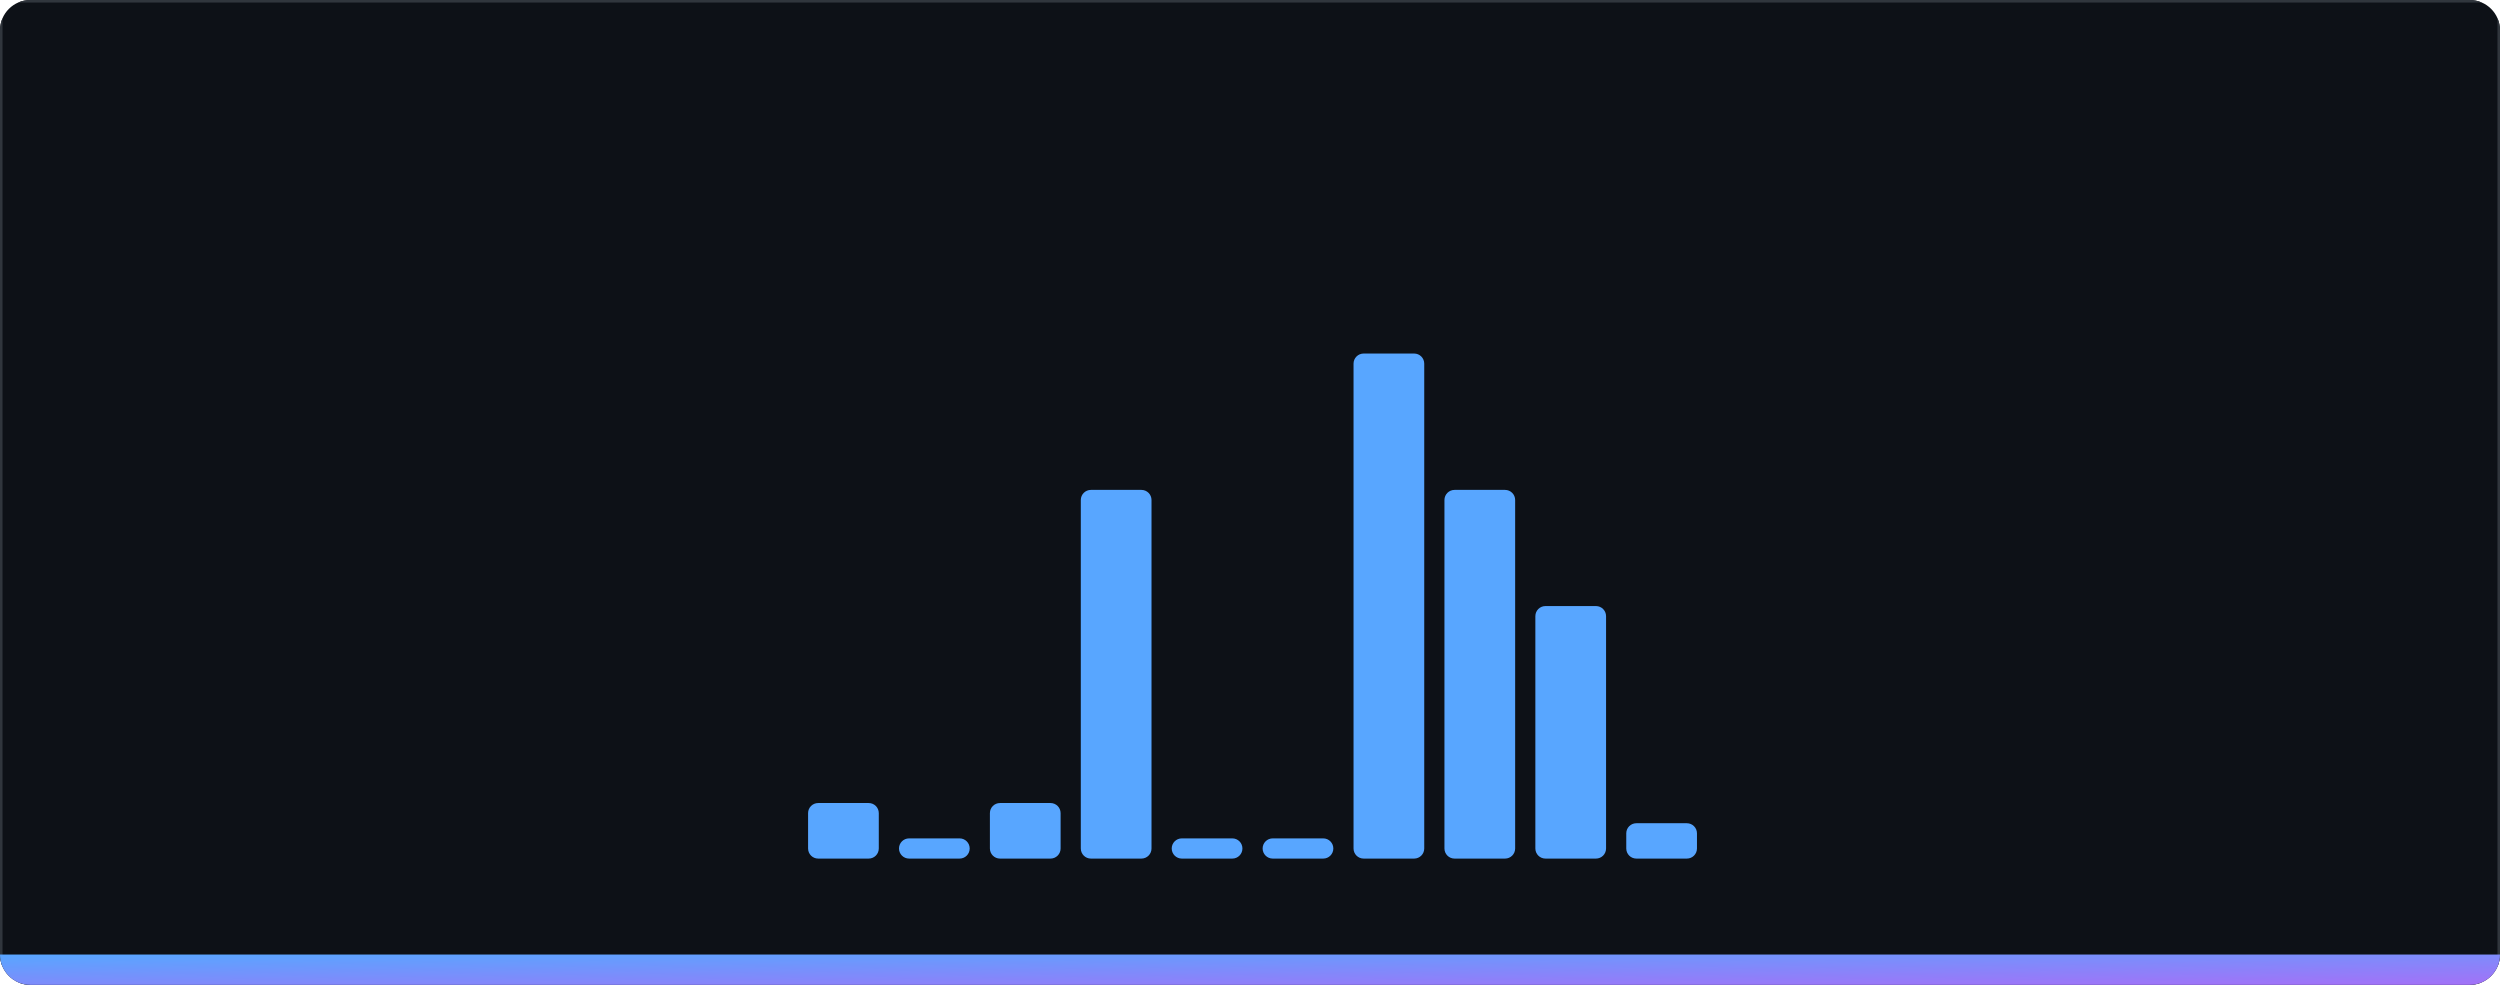
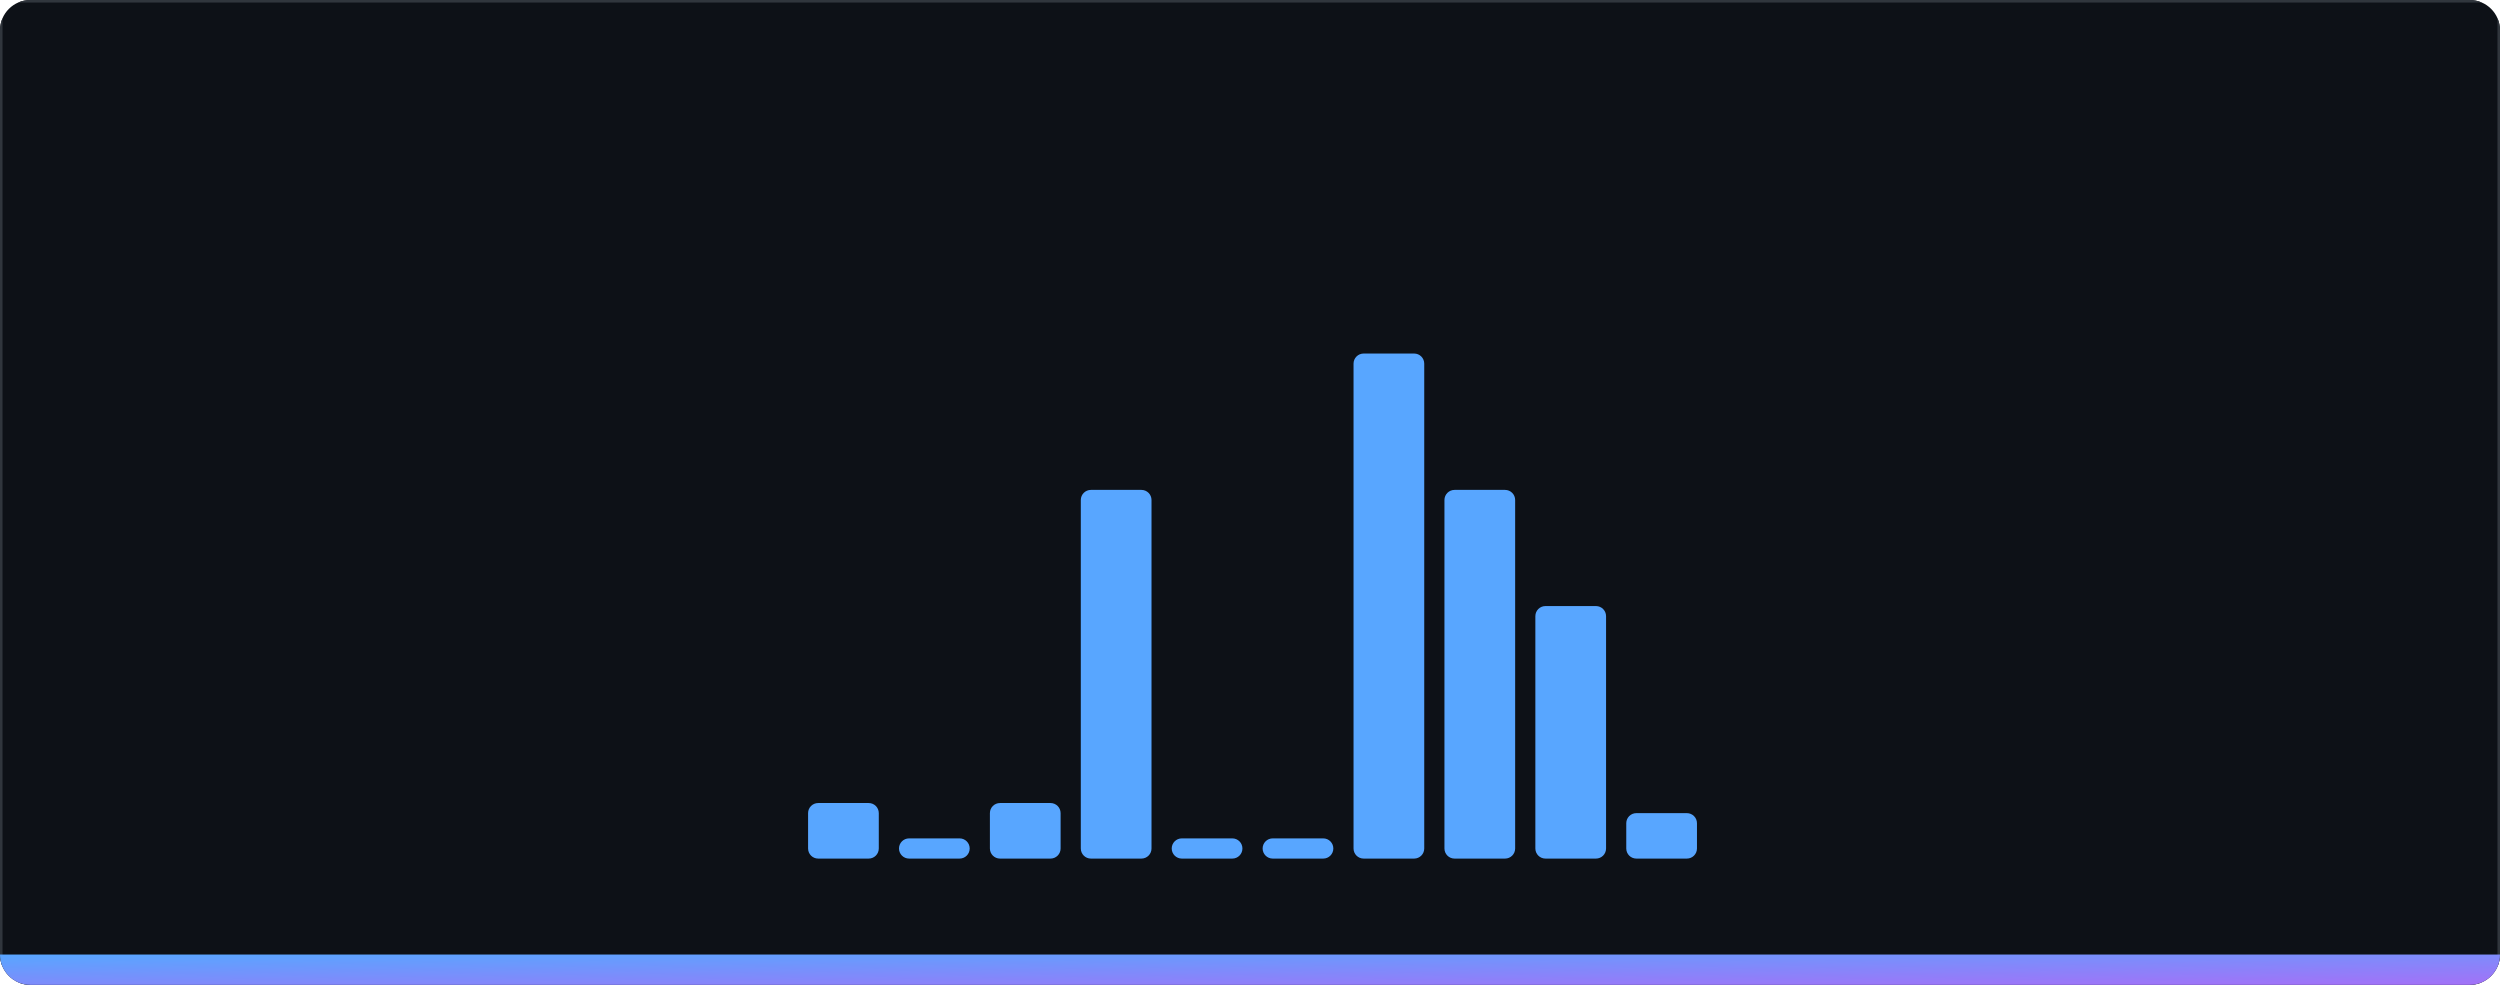
<svg xmlns="http://www.w3.org/2000/svg" width="495" height="195" viewBox="0 0 495 195">
  <defs>
    <linearGradient id="battery-gradient" x1="0%" y1="100%" x2="0%" y2="0%">
      <stop offset="0%" style="stop-color:#58a6ff;stop-opacity:1" />
      <stop offset="100%" style="stop-color:#a371f7;stop-opacity:1" />
    </linearGradient>
    <linearGradient id="glow-gradient" x1="0%" y1="100%" x2="0%" y2="0%">
      <stop offset="0%" style="stop-color:#58a6ff;stop-opacity:0.8" />
      <stop offset="100%" style="stop-color:#a371f7;stop-opacity:1" />
    </linearGradient>
    <linearGradient id="bar-gradient" x1="0%" y1="0%" x2="100%" y2="100%">
      <stop offset="0%" style="stop-color:#58a6ff;stop-opacity:1" />
      <stop offset="100%" style="stop-color:#a371f7;stop-opacity:1" />
    </linearGradient>
    <clipPath id="card-rounded">
      <rect x="0" y="0" width="495" height="195" rx="6" ry="6" />
    </clipPath>
    <filter id="glow-filter" x="-50%" y="-50%" width="200%" height="200%">
      <feGaussianBlur stdDeviation="4" result="coloredBlur" />
      <feMerge>
        <feMergeNode in="coloredBlur" />
        <feMergeNode in="coloredBlur" />
        <feMergeNode in="SourceGraphic" />
      </feMerge>
    </filter>
  </defs>
  <style>
  @keyframes fadeInUp {
    from { opacity: 0; transform: translateY(10px); }
    to { opacity: 1; transform: translateY(0); }
  }
  @keyframes pulse {
    0%, 100% { opacity: 1; }
    50% { opacity: 0.7; }
  }
  @keyframes countUp {
    from { opacity: 0; transform: scale(0.5); }
    to { opacity: 1; transform: scale(1); }
  }
  @keyframes fillUp {
    from { transform: scaleY(0); }
    to { transform: scaleY(1); }
  }
  @keyframes glowPulse {
    0%, 100% { filter: url(#glow-filter); opacity: 1; }
    50% { filter: url(#glow-filter) brightness(1.3); opacity: 0.9; }
  }
  @keyframes shimmer {
    0% { opacity: 0.3; }
    50% { opacity: 0.6; }
    100% { opacity: 0.3; }
  }
  .animate-fade { animation: fadeInUp 0.6s ease forwards; opacity: 0; }
  .animate-count { animation: countUp 0.8s ease forwards; opacity: 0; }
  .animate-pulse { animation: pulse 2s ease-in-out infinite; }
  .animate-fill { animation: fillUp 1s ease-out forwards; transform-origin: bottom; }
  .animate-glow { animation: glowPulse 2s ease-in-out infinite; }
  .animate-shimmer { animation: shimmer 2s ease-in-out infinite; }
  .delay-1 { animation-delay: 0.1s; }
  .delay-2 { animation-delay: 0.2s; }
  .delay-3 { animation-delay: 0.3s; }
  .delay-4 { animation-delay: 0.4s; }
  .delay-5 { animation-delay: 0.5s; }
  .delay-6 { animation-delay: 0.6s; }
  .delay-7 { animation-delay: 0.7s; }
  .delay-8 { animation-delay: 0.8s; }
  .delay-9 { animation-delay: 0.9s; }
  .delay-10 { animation-delay: 1.0s; }
</style>
  <rect clip-path="url(#card-rounded)" width="100%" height="100%" fill="#0d1117" stroke="#30363d" stroke-width="1" />
  <rect x="0" y="189" width="495" height="6" fill="url(#bar-gradient)" clip-path="url(#card-rounded)" />
  <g transform="translate(25, 30)">
    <g class="animate-fade delay-1">
      <text font-family="'Segoe UI', Ubuntu, 'Helvetica Neue', Sans-Serif" font-weight="600" font-size="18" fill="#58a6ff">Streak Battery</text>
    </g>
  </g>
  <g transform="translate(40, 60)">
    <g class="animate-fade delay-2">
      <rect x="15" y="-5" width="20" height="8" rx="2" ry="2" fill="#30363d" />
      <rect x="0" y="0" width="50" height="95" rx="5" ry="5" fill="none" stroke="#30363d" stroke-width="2" />
      <rect x="4" y="4" width="42" height="87" rx="3" ry="3" fill="#0d1117" opacity="0.5" />
      <g opacity="0.15" fill="#c9d1d9">
        <rect x="7" y="8" width="36" height="80" rx="2" />
      </g>
      <g class="">
        <rect x="4" y="65" width="42" height="26" rx="3" ry="3" fill="url(#battery-gradient)" class="animate-fill delay-3" />
      </g>
    </g>
  </g>
  <g transform="translate(40, 170)">
    <g class="animate-fade delay-4">
      <text font-family="'Segoe UI', Ubuntu, Sans-Serif" font-weight="600" font-size="11" fill="#8b949e" text-anchor="middle" x="25">31%</text>
    </g>
  </g>
  <g transform="translate(160, 70)">
    <g class="animate-fill delay-1" style="transform-origin: 7px bottom;">
      <rect x="0" y="89" width="14" height="11" rx="2" fill="#58a6ff" />
    </g>
    <text x="7" y="84" font-family="'Segoe UI', Ubuntu, Sans-Serif" font-size="9" fill="#c9d1d9" text-anchor="middle" class="animate-fade delay-1">14</text>
    <g class="animate-fill delay-2" style="transform-origin: 25px bottom;">
      <rect x="18" y="96" width="14" height="4" rx="2" fill="#58a6ff" />
    </g>
    <g class="animate-fill delay-3" style="transform-origin: 43px bottom;">
      <rect x="36" y="89" width="14" height="11" rx="2" fill="#58a6ff" />
    </g>
    <text x="43" y="84" font-family="'Segoe UI', Ubuntu, Sans-Serif" font-size="9" fill="#c9d1d9" text-anchor="middle" class="animate-fade delay-3">14</text>
    <g class="animate-fill delay-4" style="transform-origin: 61px bottom;">
      <rect x="54" y="27" width="14" height="73" rx="2" fill="#58a6ff" />
    </g>
    <text x="61" y="22" font-family="'Segoe UI', Ubuntu, Sans-Serif" font-size="9" fill="#c9d1d9" text-anchor="middle" class="animate-fade delay-4">87</text>
    <g class="animate-fill delay-5" style="transform-origin: 79px bottom;">
      <rect x="72" y="96" width="14" height="4" rx="2" fill="#58a6ff" />
    </g>
    <g class="animate-fill delay-6" style="transform-origin: 97px bottom;">
      <rect x="90" y="96" width="14" height="4" rx="2" fill="#58a6ff" />
    </g>
    <text x="97" y="91" font-family="'Segoe UI', Ubuntu, Sans-Serif" font-size="9" fill="#c9d1d9" text-anchor="middle" class="animate-fade delay-6">1</text>
    <g class="animate-fill delay-7" style="transform-origin: 115px bottom;">
      <rect x="108" y="0" width="14" height="100" rx="2" fill="#58a6ff" />
    </g>
    <text x="115" y="-5" font-family="'Segoe UI', Ubuntu, Sans-Serif" font-size="9" fill="#c9d1d9" text-anchor="middle" class="animate-fade delay-7">119</text>
    <g class="animate-fill delay-8" style="transform-origin: 133px bottom;">
      <rect x="126" y="27" width="14" height="73" rx="2" fill="#58a6ff" />
    </g>
    <text x="133" y="22" font-family="'Segoe UI', Ubuntu, Sans-Serif" font-size="9" fill="#c9d1d9" text-anchor="middle" class="animate-fade delay-8">88</text>
    <g class="animate-fill delay-9" style="transform-origin: 151px bottom;">
      <rect x="144" y="50" width="14" height="50" rx="2" fill="#58a6ff" />
    </g>
    <text x="151" y="45" font-family="'Segoe UI', Ubuntu, Sans-Serif" font-size="9" fill="#c9d1d9" text-anchor="middle" class="animate-fade delay-9">60</text>
    <g class="animate-fill delay-10" style="transform-origin: 169px bottom;">
-       <rect x="162" y="93" width="14" height="7" rx="2" fill="#58a6ff" />
+       <rect x="162" y="91" width="14" height="9" rx="2" fill="#58a6ff" />
    </g>
-     <text x="169" y="88" font-family="'Segoe UI', Ubuntu, Sans-Serif" font-size="9" fill="#c9d1d9" text-anchor="middle" class="animate-fade delay-10">9</text>
+     <text x="169" y="86" font-family="'Segoe UI', Ubuntu, Sans-Serif" font-size="9" fill="#c9d1d9" text-anchor="middle" class="animate-fade delay-10">11</text>
  </g>
  <g transform="translate(380, 55)">
    <g class="animate-count delay-5">
      <text font-family="'Segoe UI', Ubuntu, Sans-Serif" font-weight="700" font-size="42" fill="#58a6ff">5</text>
      <text y="25" font-family="'Segoe UI', Ubuntu, Sans-Serif" font-size="12" fill="#c9d1d9">Current Streak</text>
      <text y="42" font-family="'Segoe UI', Ubuntu, Sans-Serif" font-size="10" fill="#8b949e">Feb 08 - Feb 12, 2026</text>
    </g>
  </g>
  <g transform="translate(380, 140)">
    <g class="animate-count delay-6">
      <text font-family="'Segoe UI', Ubuntu, Sans-Serif" font-weight="700" font-size="42" fill="#58a6ff">16</text>
      <svg class="" x="60" y="-20" width="18" height="18" viewBox="0 0 16 16" fill="#58a6ff">
        <path d="M8 .25a.75.75 0 01.673.418l1.882 3.815 4.21.612a.75.75 0 01.416 1.279l-3.046 2.97.719 4.192a.75.75 0 01-1.088.791L8 12.347l-3.766 1.98a.75.75 0 01-1.088-.79l.72-4.194L.818 6.374a.75.75 0 01.416-1.28l4.21-.611L7.327.668A.75.75 0 018 .25z" />
      </svg>
      <text y="18" font-family="'Segoe UI', Ubuntu, Sans-Serif" font-size="12" fill="#c9d1d9">Longest Streak</text>
      <text y="32" font-family="'Segoe UI', Ubuntu, Sans-Serif" font-size="10" fill="#8b949e">Sep 04 - Sep 19, 2025</text>
    </g>
  </g>
</svg>
